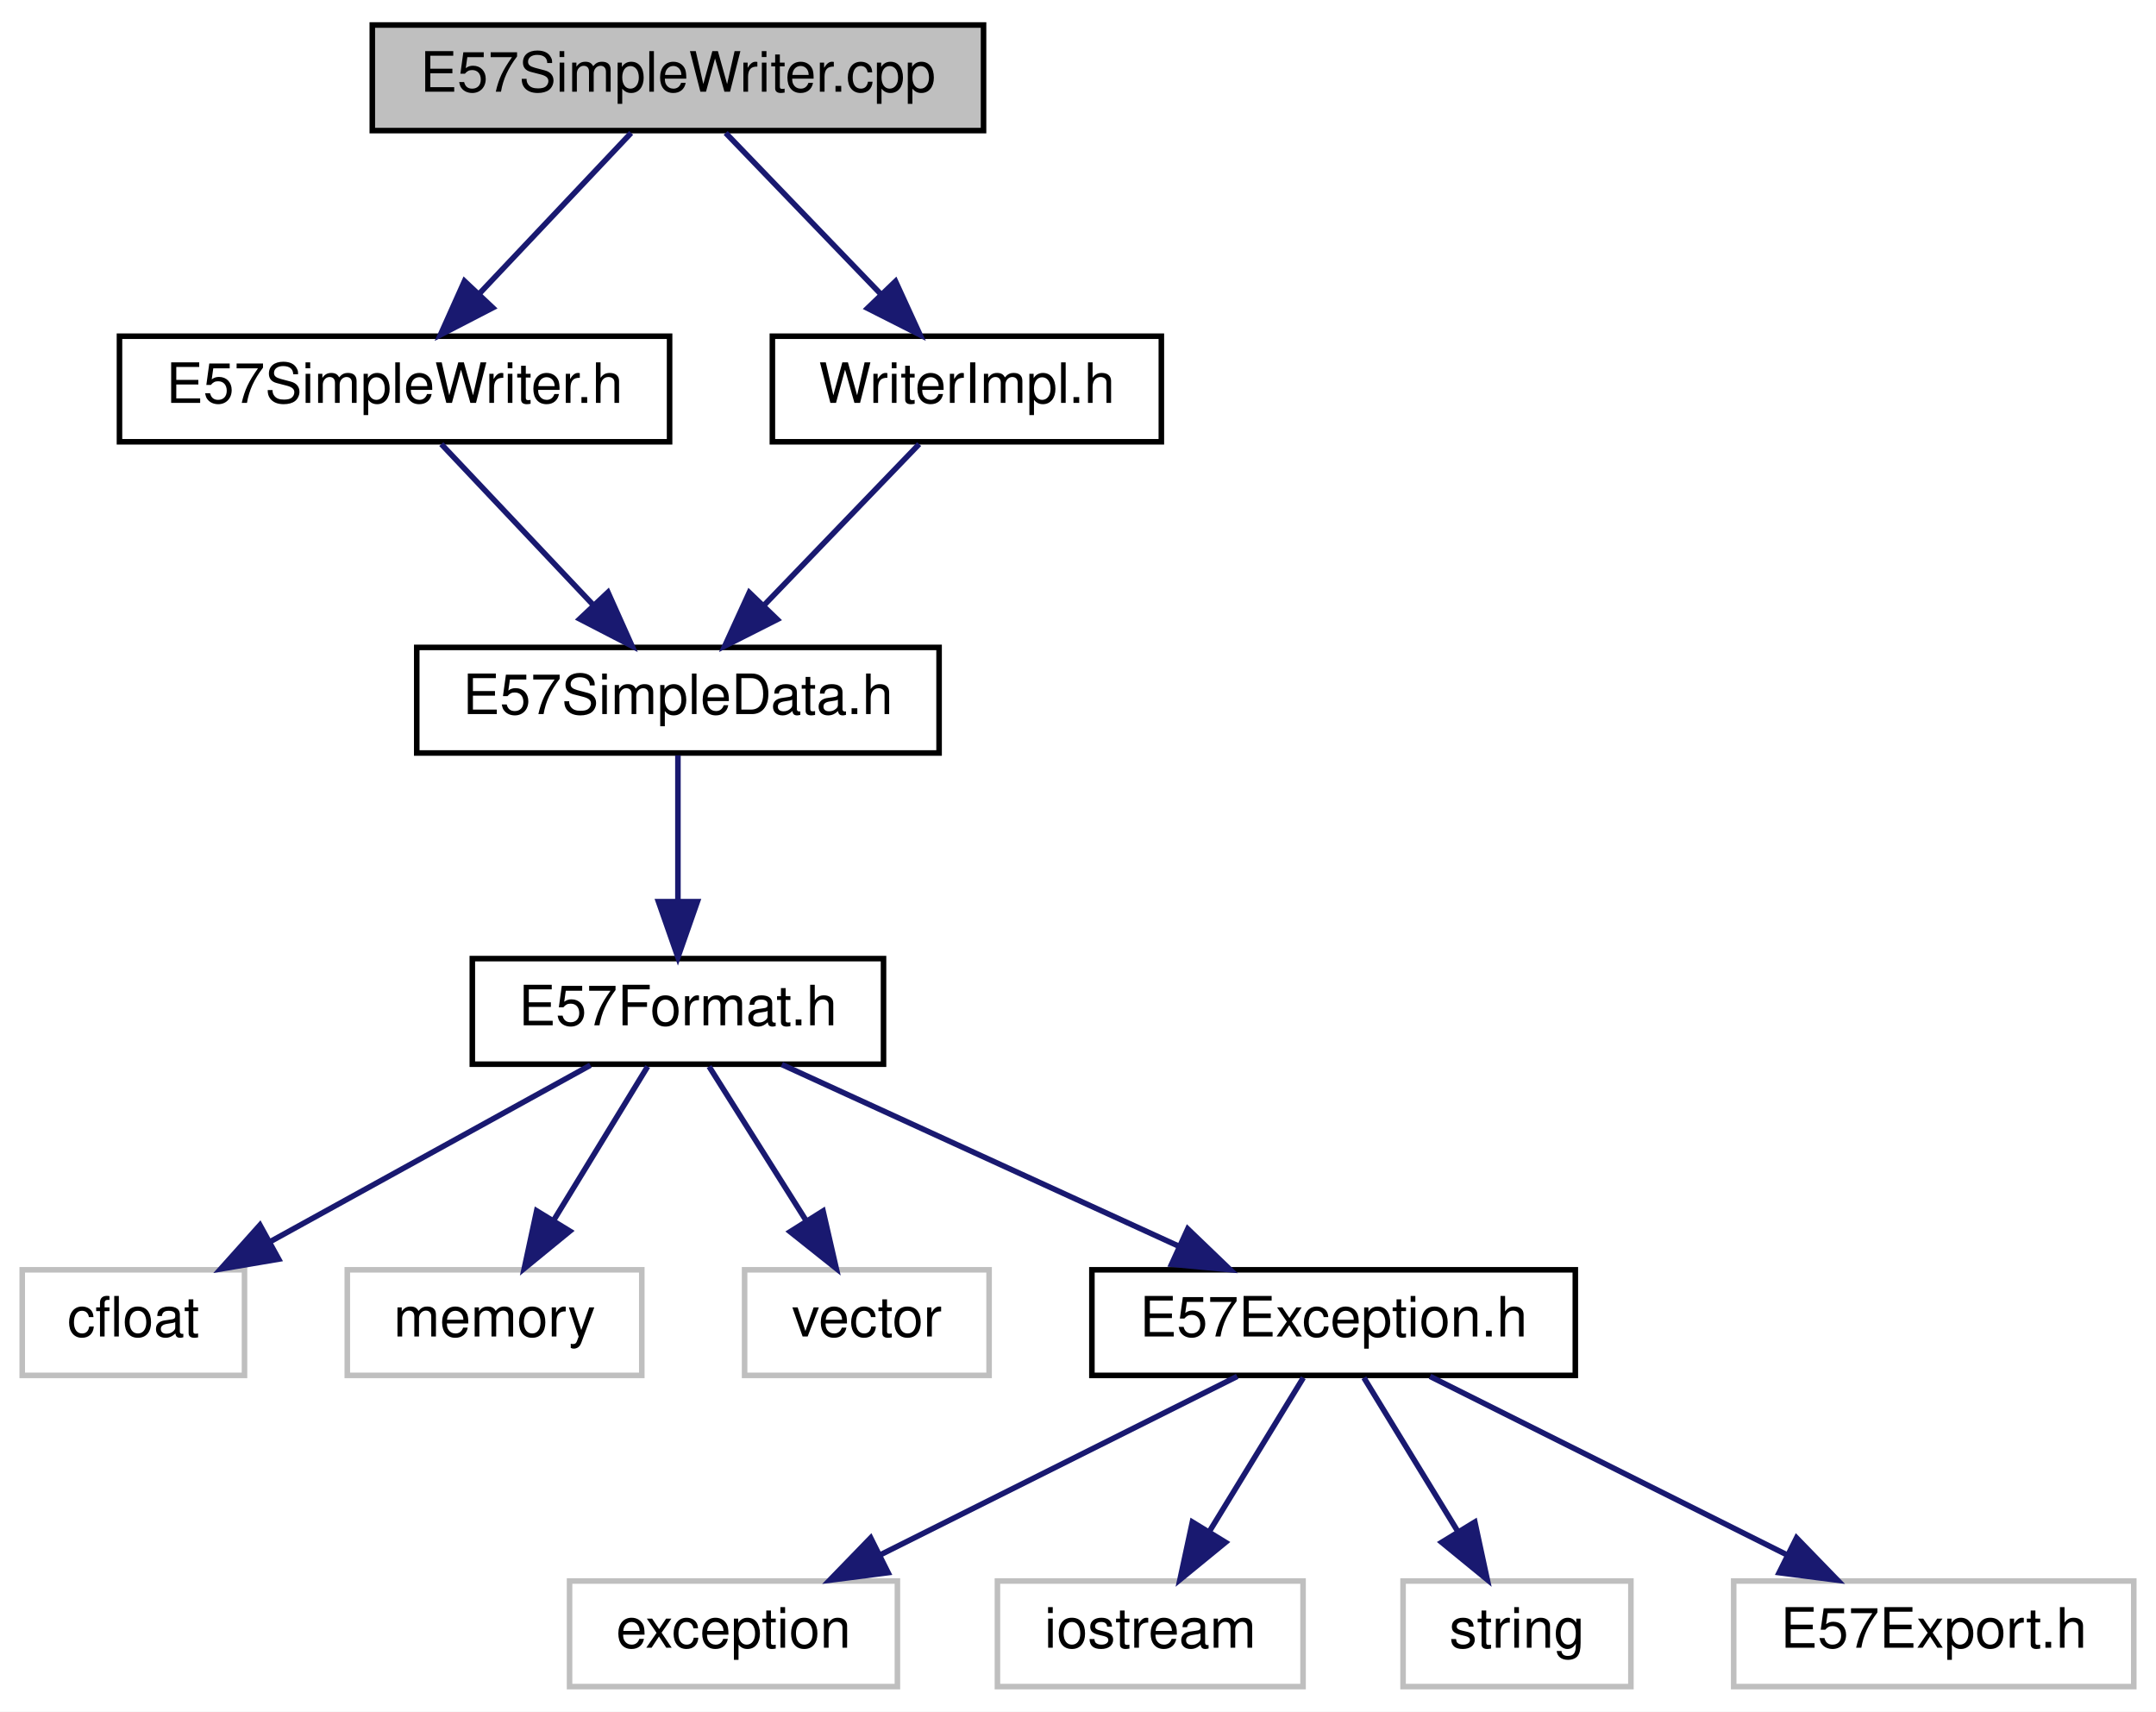
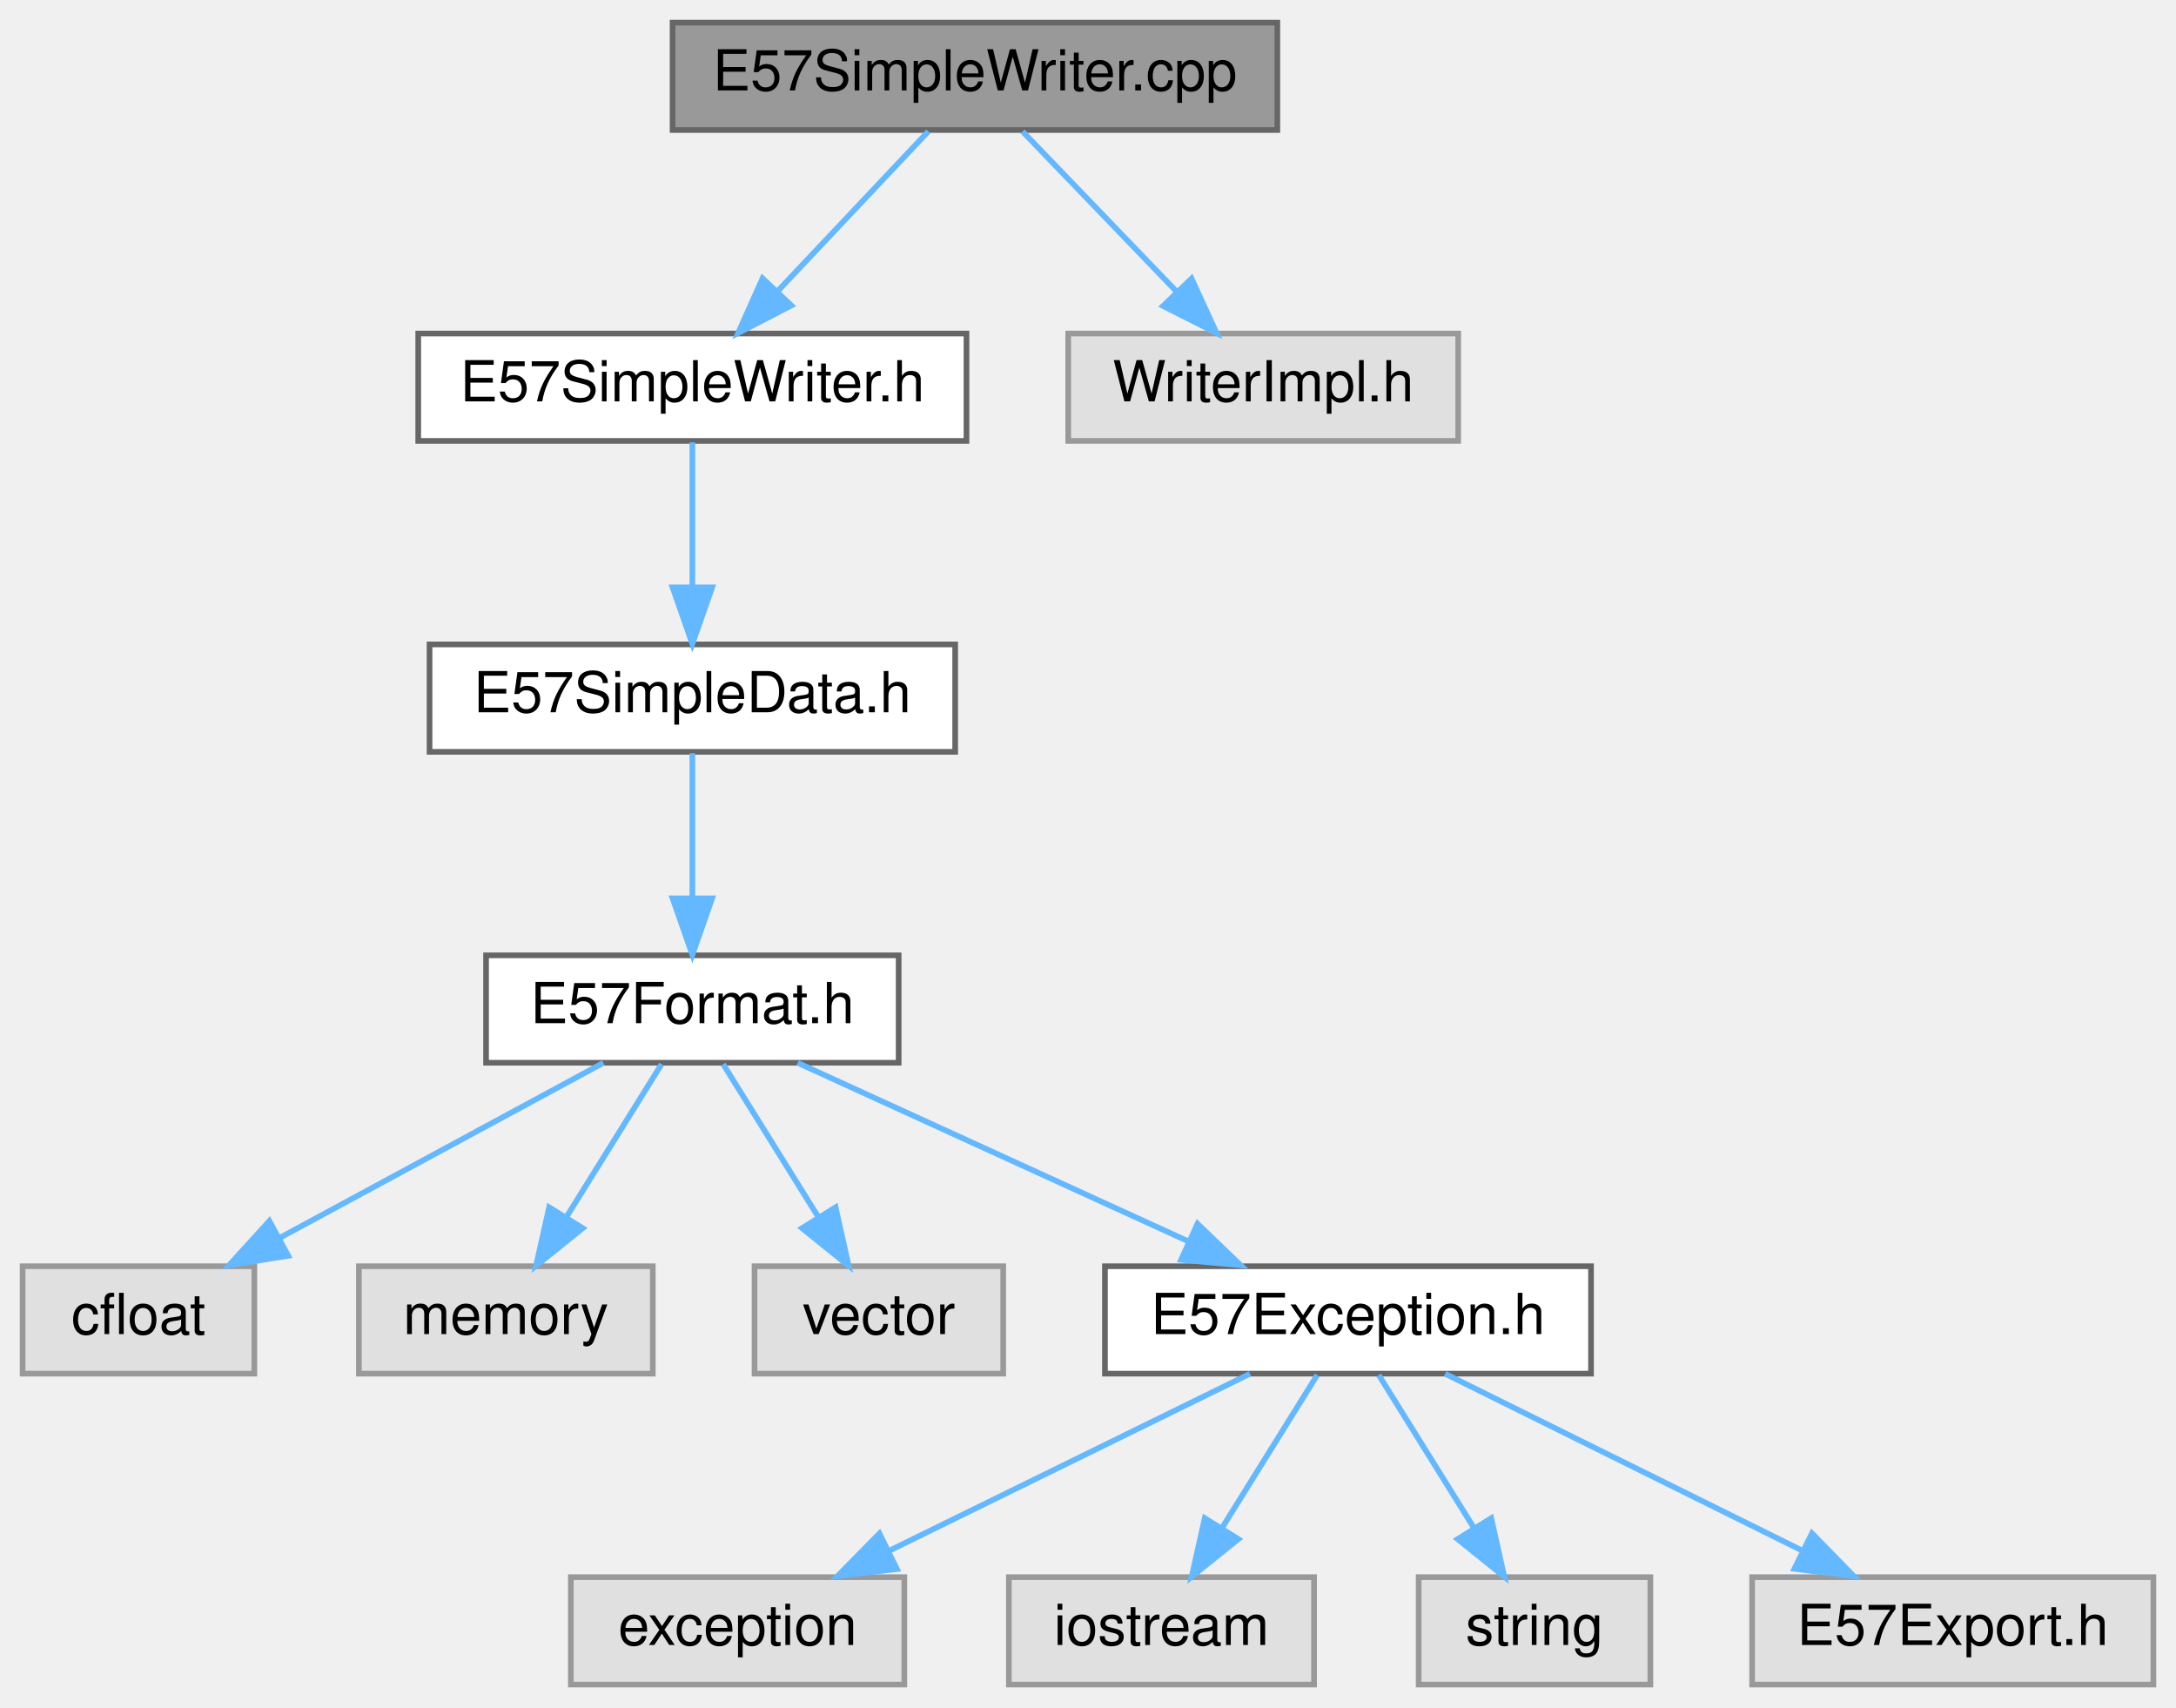
- <svg xmlns="http://www.w3.org/2000/svg" xmlns:xlink="http://www.w3.org/1999/xlink" width="388pt" height="308pt" viewBox="0.00 0.00 388.00 308.00">
-   <g id="graph0" class="graph" transform="scale(1 1) rotate(0) translate(4 304)">
-     <polygon fill="white" stroke="transparent" points="-4,4 -4,-304 384,-304 384,4 -4,4" />
-     <g id="node1" class="node">
-       <g id="a_node1">
-         <a xlink:title=" ">
-           <polygon fill="#bfbfbf" stroke="black" points="63,-280.5 63,-299.5 173,-299.5 173,-280.5 63,-280.5" />
-           <text text-anchor="middle" x="118" y="-287.5" font-family="Helvetica,sans-Serif" font-size="10.00">E57SimpleWriter.cpp</text>
-         </a>
-       </g>
+ <svg xmlns="http://www.w3.org/2000/svg" xmlns:xlink="http://www.w3.org/1999/xlink" height="302pt" viewBox="0 0 385 302" width="385pt">
+   <g transform="translate(4 298)">
+     <a xlink:title="">
+       <path d="m222-294h-107v19h107z" fill="#999" stroke="#666" />
+       <text font-family="Helvetica,sans-Serif" font-size="10" text-anchor="middle" x="168.5" y="-282">E57SimpleWriter.cpp</text>
+     </a>
+     <a target="_top" xlink:href="../../d3/d3a/_e57_simple_writer_8h.html" xlink:title="E57 Simple API for writing E57.">
+       <path d="m167-239h-97v19h97z" fill="#fff" stroke="#666" />
+       <text font-family="Helvetica,sans-Serif" font-size="10" text-anchor="middle" x="118.5" y="-227">E57SimpleWriter.h</text>
+     </a>
+     <g stroke="#63b8ff">
+       <path d="m160.24-274.75c-7.2 7.64-17.85 18.93-26.59 28.19" fill="none" />
+       <path d="m136.01-243.96-9.41 4.87 4.32-9.67z" fill="#63b8ff" />
    </g>
-     <g id="node2" class="node">
-       <g id="a_node2">
-         <a xlink:href="../../d3/d3a/_e57_simple_writer_8h.html" target="_top" xlink:title="E57 Simple API for writing E57.">
-           <polygon fill="white" stroke="black" points="17.5,-224.5 17.5,-243.5 116.5,-243.5 116.5,-224.5 17.5,-224.5" />
-           <text text-anchor="middle" x="67" y="-231.5" font-family="Helvetica,sans-Serif" font-size="10.00">E57SimpleWriter.h</text>
-         </a>
-       </g>
+     <a xlink:title="">
+       <path d="m254-239h-69v19h69z" fill="#e0e0e0" stroke="#999" />
+       <text font-family="Helvetica,sans-Serif" font-size="10" text-anchor="middle" x="219.5" y="-227">WriterImpl.h</text>
+     </a>
+     <g stroke="#63b8ff">
+       <path d="m176.92-274.75c7.35 7.64 18.21 18.93 27.12 28.19" fill="none" />
+       <path d="m206.82-248.72 4.42 9.63-9.46-4.78z" fill="#63b8ff" />
    </g>
-     <g id="edge1" class="edge">
-       <path fill="none" stroke="midnightblue" d="M109.58,-280.08C102.15,-272.22 91.15,-260.57 82.19,-251.08" />
-       <polygon fill="midnightblue" stroke="midnightblue" points="84.68,-248.62 75.26,-243.75 79.59,-253.42 84.68,-248.62" />
+     <a target="_top" xlink:href="../../d3/d5e/_e57_simple_data_8h.html" xlink:title="Data structures for E57 Simple API.">
+       <path d="m165-184h-93v19h93z" fill="#fff" stroke="#666" />
+       <text font-family="Helvetica,sans-Serif" font-size="10" text-anchor="middle" x="118.5" y="-172">E57SimpleData.h</text>
+     </a>
+     <g stroke="#63b8ff">
+       <path d="m118.5-219.75v25.62" fill="none" />
+       <path d="m122-194.09-3.5 10-3.5-10z" fill="#63b8ff" />
    </g>
-     <g id="node13" class="node">
-       <g id="a_node13">
-         <a xlink:href="../../d2/d80/_writer_impl_8h.html" target="_top" xlink:title=" ">
-           <polygon fill="white" stroke="black" points="135,-224.5 135,-243.5 205,-243.5 205,-224.5 135,-224.5" />
-           <text text-anchor="middle" x="170" y="-231.5" font-family="Helvetica,sans-Serif" font-size="10.00">WriterImpl.h</text>
-         </a>
-       </g>
+     <a target="_top" xlink:href="../../d1/df2/_e57_format_8h.html" xlink:title="Header file for the E57 API.">
+       <path d="m155-129h-73v19h73z" fill="#fff" stroke="#666" />
+       <text font-family="Helvetica,sans-Serif" font-size="10" text-anchor="middle" x="118.5" y="-117">E57Format.h</text>
+     </a>
+     <g stroke="#63b8ff">
+       <path d="m118.5-164.75v25.62" fill="none" />
+       <path d="m122-139.09-3.5 10-3.5-10z" fill="#63b8ff" />
    </g>
-     <g id="edge12" class="edge">
-       <path fill="none" stroke="midnightblue" d="M126.59,-280.08C134.16,-272.22 145.38,-260.57 154.51,-251.08" />
-       <polygon fill="midnightblue" stroke="midnightblue" points="157.16,-253.38 161.57,-243.75 152.12,-248.53 157.16,-253.38" />
+     <a xlink:title="">
+       <path d="m41-74h-41v19h41z" fill="#e0e0e0" stroke="#999" />
+       <text font-family="Helvetica,sans-Serif" font-size="10" text-anchor="middle" x="20.5" y="-62">cfloat</text>
+     </a>
+     <g stroke="#63b8ff">
+       <path d="m102.75-109.98c-15.48 8.37-39.34 21.28-57.39 31.03" fill="none" />
+       <path d="m46.99-75.85-10.46 1.68 7.13-7.84z" fill="#63b8ff" />
    </g>
-     <g id="node3" class="node">
-       <g id="a_node3">
-         <a xlink:href="../../d3/d5e/_e57_simple_data_8h.html" target="_top" xlink:title="Data structures for E57 Simple API.">
-           <polygon fill="white" stroke="black" points="71,-168.5 71,-187.5 165,-187.5 165,-168.5 71,-168.5" />
-           <text text-anchor="middle" x="118" y="-175.5" font-family="Helvetica,sans-Serif" font-size="10.00">E57SimpleData.h</text>
-         </a>
-       </g>
+     <a xlink:title="">
+       <path d="m111.5-74h-52v19h52z" fill="#e0e0e0" stroke="#999" />
+       <text font-family="Helvetica,sans-Serif" font-size="10" text-anchor="middle" x="85.5" y="-62">memory</text>
+     </a>
+     <g stroke="#63b8ff">
+       <path d="m113.05-109.75c-4.56 7.33-11.22 18.02-16.84 27.05" fill="none" />
+       <path d="m99.1-80.73-8.25 6.64 2.31-10.34z" fill="#63b8ff" />
    </g>
-     <g id="edge2" class="edge">
-       <path fill="none" stroke="midnightblue" d="M75.42,-224.08C82.85,-216.22 93.85,-204.57 102.81,-195.08" />
-       <polygon fill="midnightblue" stroke="midnightblue" points="105.41,-197.42 109.74,-187.75 100.32,-192.62 105.41,-197.42" />
+     <a xlink:title="">
+       <path d="m173.5-74h-44v19h44z" fill="#e0e0e0" stroke="#999" />
+       <text font-family="Helvetica,sans-Serif" font-size="10" text-anchor="middle" x="151.5" y="-62">vector</text>
+     </a>
+     <g stroke="#63b8ff">
+       <path d="m123.95-109.75c4.56 7.33 11.22 18.02 16.84 27.05" fill="none" />
+       <path d="m143.84-84.43 2.31 10.34-8.25-6.64z" fill="#63b8ff" />
    </g>
-     <g id="node4" class="node">
-       <g id="a_node4">
-         <a xlink:href="../../d1/df2/_e57_format_8h.html" target="_top" xlink:title="header file for the E57 API">
-           <polygon fill="white" stroke="black" points="81,-112.5 81,-131.5 155,-131.5 155,-112.5 81,-112.5" />
-           <text text-anchor="middle" x="118" y="-119.5" font-family="Helvetica,sans-Serif" font-size="10.00">E57Format.h</text>
-         </a>
-       </g>
+     <a target="_top" xlink:href="../../d4/d6e/_e57_exception_8h.html" xlink:title="Exception handling for E57 API.">
+       <path d="m277.5-74h-86v19h86z" fill="#fff" stroke="#666" />
+       <text font-family="Helvetica,sans-Serif" font-size="10" text-anchor="middle" x="234.5" y="-62">E57Exception.h</text>
+     </a>
+     <g stroke="#63b8ff">
+       <path d="m137.14-109.98c18.66 8.52 47.61 21.75 69.1 31.57" fill="none" />
+       <path d="m207.88-81.51 7.64 7.34-10.55-.97z" fill="#63b8ff" />
    </g>
-     <g id="edge3" class="edge">
-       <path fill="none" stroke="midnightblue" d="M118,-168.08C118,-161.01 118,-150.86 118,-141.99" />
-       <polygon fill="midnightblue" stroke="midnightblue" points="121.5,-141.75 118,-131.75 114.5,-141.75 121.5,-141.75" />
+     <a xlink:title="">
+       <path d="m156-19h-59v19h59z" fill="#e0e0e0" stroke="#999" />
+       <text font-family="Helvetica,sans-Serif" font-size="10" text-anchor="middle" x="126.5" y="-7">exception</text>
+     </a>
+     <g stroke="#63b8ff">
+       <path d="m217.15-54.98c-17.22 8.44-43.85 21.51-63.8 31.3" fill="none" />
+       <path d="m154.69-20.43-10.52 1.26 7.43-7.55z" fill="#63b8ff" />
    </g>
-     <g id="node5" class="node">
-       <g id="a_node5">
-         <a xlink:title=" ">
-           <polygon fill="white" stroke="#bfbfbf" points="0,-56.5 0,-75.5 40,-75.5 40,-56.5 0,-56.5" />
-           <text text-anchor="middle" x="20" y="-63.5" font-family="Helvetica,sans-Serif" font-size="10.00">cfloat</text>
-         </a>
-       </g>
+     <a xlink:title="">
+       <path d="m228.5-19h-54v19h54z" fill="#e0e0e0" stroke="#999" />
+       <text font-family="Helvetica,sans-Serif" font-size="10" text-anchor="middle" x="201.5" y="-7">iostream</text>
+     </a>
+     <g stroke="#63b8ff">
+       <path d="m229.05-54.75c-4.56 7.33-11.22 18.02-16.84 27.05" fill="none" />
+       <path d="m215.1-25.73-8.25 6.64 2.31-10.34z" fill="#63b8ff" />
    </g>
-     <g id="edge4" class="edge">
-       <path fill="none" stroke="midnightblue" d="M102.25,-112.32C86.68,-103.74 62.62,-90.49 44.54,-80.52" />
-       <polygon fill="midnightblue" stroke="midnightblue" points="46.15,-77.42 35.71,-75.65 42.78,-83.55 46.15,-77.42" />
+     <a xlink:title="">
+       <path d="m288-19h-41v19h41z" fill="#e0e0e0" stroke="#999" />
+       <text font-family="Helvetica,sans-Serif" font-size="10" text-anchor="middle" x="267.5" y="-7">string</text>
+     </a>
+     <g stroke="#63b8ff">
+       <path d="m239.95-54.75c4.56 7.33 11.22 18.02 16.84 27.05" fill="none" />
+       <path d="m259.84-29.43 2.31 10.34-8.25-6.64z" fill="#63b8ff" />
    </g>
-     <g id="node6" class="node">
-       <g id="a_node6">
-         <a xlink:title=" ">
-           <polygon fill="white" stroke="#bfbfbf" points="58.5,-56.5 58.5,-75.5 111.5,-75.5 111.5,-56.5 58.5,-56.5" />
-           <text text-anchor="middle" x="85" y="-63.5" font-family="Helvetica,sans-Serif" font-size="10.00">memory</text>
-         </a>
-       </g>
-     </g>
-     <g id="edge5" class="edge">
-       <path fill="none" stroke="midnightblue" d="M112.55,-112.08C107.99,-104.61 101.33,-93.72 95.71,-84.52" />
-       <polygon fill="midnightblue" stroke="midnightblue" points="98.55,-82.46 90.35,-75.75 92.58,-86.11 98.55,-82.46" />
-     </g>
-     <g id="node7" class="node">
-       <g id="a_node7">
-         <a xlink:title=" ">
-           <polygon fill="white" stroke="#bfbfbf" points="130,-56.5 130,-75.5 174,-75.5 174,-56.5 130,-56.5" />
-           <text text-anchor="middle" x="152" y="-63.5" font-family="Helvetica,sans-Serif" font-size="10.00">vector</text>
-         </a>
-       </g>
-     </g>
-     <g id="edge6" class="edge">
-       <path fill="none" stroke="midnightblue" d="M123.61,-112.08C128.37,-104.53 135.32,-93.49 141.15,-84.23" />
-       <polygon fill="midnightblue" stroke="midnightblue" points="144.12,-86.08 146.49,-75.75 138.2,-82.35 144.12,-86.08" />
-     </g>
-     <g id="node8" class="node">
-       <g id="a_node8">
-         <a xlink:href="../../d4/d6e/_e57_exception_8h.html" target="_top" xlink:title=" ">
-           <polygon fill="white" stroke="black" points="192.5,-56.5 192.5,-75.5 279.5,-75.5 279.5,-56.5 192.5,-56.5" />
-           <text text-anchor="middle" x="236" y="-63.5" font-family="Helvetica,sans-Serif" font-size="10.00">E57Exception.h</text>
-         </a>
-       </g>
-     </g>
-     <g id="edge7" class="edge">
-       <path fill="none" stroke="midnightblue" d="M136.7,-112.44C155.94,-103.64 186.15,-89.81 208.2,-79.72" />
-       <polygon fill="midnightblue" stroke="midnightblue" points="209.75,-82.86 217.39,-75.52 206.84,-76.5 209.75,-82.86" />
-     </g>
-     <g id="node9" class="node">
-       <g id="a_node9">
-         <a xlink:title=" ">
-           <polygon fill="white" stroke="#bfbfbf" points="98.5,-0.5 98.5,-19.5 157.5,-19.5 157.5,-0.5 98.5,-0.5" />
-           <text text-anchor="middle" x="128" y="-7.5" font-family="Helvetica,sans-Serif" font-size="10.00">exception</text>
-         </a>
-       </g>
-     </g>
-     <g id="edge8" class="edge">
-       <path fill="none" stroke="midnightblue" d="M218.65,-56.32C201.33,-47.66 174.48,-34.24 154.5,-24.25" />
-       <polygon fill="midnightblue" stroke="midnightblue" points="155.82,-21 145.31,-19.65 152.69,-27.26 155.82,-21" />
-     </g>
-     <g id="node10" class="node">
-       <g id="a_node10">
-         <a xlink:title=" ">
-           <polygon fill="white" stroke="#bfbfbf" points="175.5,-0.5 175.5,-19.5 230.5,-19.5 230.5,-0.5 175.5,-0.5" />
-           <text text-anchor="middle" x="203" y="-7.5" font-family="Helvetica,sans-Serif" font-size="10.00">iostream</text>
-         </a>
-       </g>
-     </g>
-     <g id="edge9" class="edge">
-       <path fill="none" stroke="midnightblue" d="M230.55,-56.08C225.99,-48.61 219.33,-37.72 213.71,-28.52" />
-       <polygon fill="midnightblue" stroke="midnightblue" points="216.55,-26.46 208.35,-19.75 210.58,-30.11 216.55,-26.46" />
-     </g>
-     <g id="node11" class="node">
-       <g id="a_node11">
-         <a xlink:title=" ">
-           <polygon fill="white" stroke="#bfbfbf" points="248.5,-0.5 248.5,-19.5 289.5,-19.5 289.5,-0.5 248.5,-0.5" />
-           <text text-anchor="middle" x="269" y="-7.5" font-family="Helvetica,sans-Serif" font-size="10.00">string</text>
-         </a>
-       </g>
-     </g>
-     <g id="edge10" class="edge">
-       <path fill="none" stroke="midnightblue" d="M241.45,-56.08C246.01,-48.61 252.67,-37.72 258.29,-28.52" />
-       <polygon fill="midnightblue" stroke="midnightblue" points="261.42,-30.11 263.65,-19.75 255.45,-26.46 261.42,-30.11" />
-     </g>
-     <g id="node12" class="node">
-       <g id="a_node12">
-         <a xlink:title=" ">
-           <polygon fill="white" stroke="#bfbfbf" points="308,-0.5 308,-19.5 380,-19.5 380,-0.5 308,-0.5" />
-           <text text-anchor="middle" x="344" y="-7.5" font-family="Helvetica,sans-Serif" font-size="10.00">E57Export.h</text>
-         </a>
-       </g>
-     </g>
-     <g id="edge11" class="edge">
-       <path fill="none" stroke="midnightblue" d="M253.35,-56.32C270.67,-47.66 297.52,-34.24 317.5,-24.25" />
-       <polygon fill="midnightblue" stroke="midnightblue" points="319.31,-27.26 326.69,-19.65 316.18,-21 319.31,-27.26" />
-     </g>
-     <g id="edge13" class="edge">
-       <path fill="none" stroke="midnightblue" d="M161.41,-224.08C153.84,-216.22 142.62,-204.57 133.49,-195.08" />
-       <polygon fill="midnightblue" stroke="midnightblue" points="135.88,-192.53 126.43,-187.75 130.84,-197.38 135.88,-192.53" />
+     <a xlink:title="">
+       <path d="m377-19h-71v19h71z" fill="#e0e0e0" stroke="#999" />
+       <text font-family="Helvetica,sans-Serif" font-size="10" text-anchor="middle" x="341.5" y="-7">E57Export.h</text>
+     </a>
+     <g stroke="#63b8ff">
+       <path d="m251.69-54.98c17.06 8.44 43.44 21.51 63.21 31.3" fill="none" />
+       <path d="m316.59-26.75 7.41 7.58-10.52-1.3z" fill="#63b8ff" />
    </g>
  </g>
</svg>
